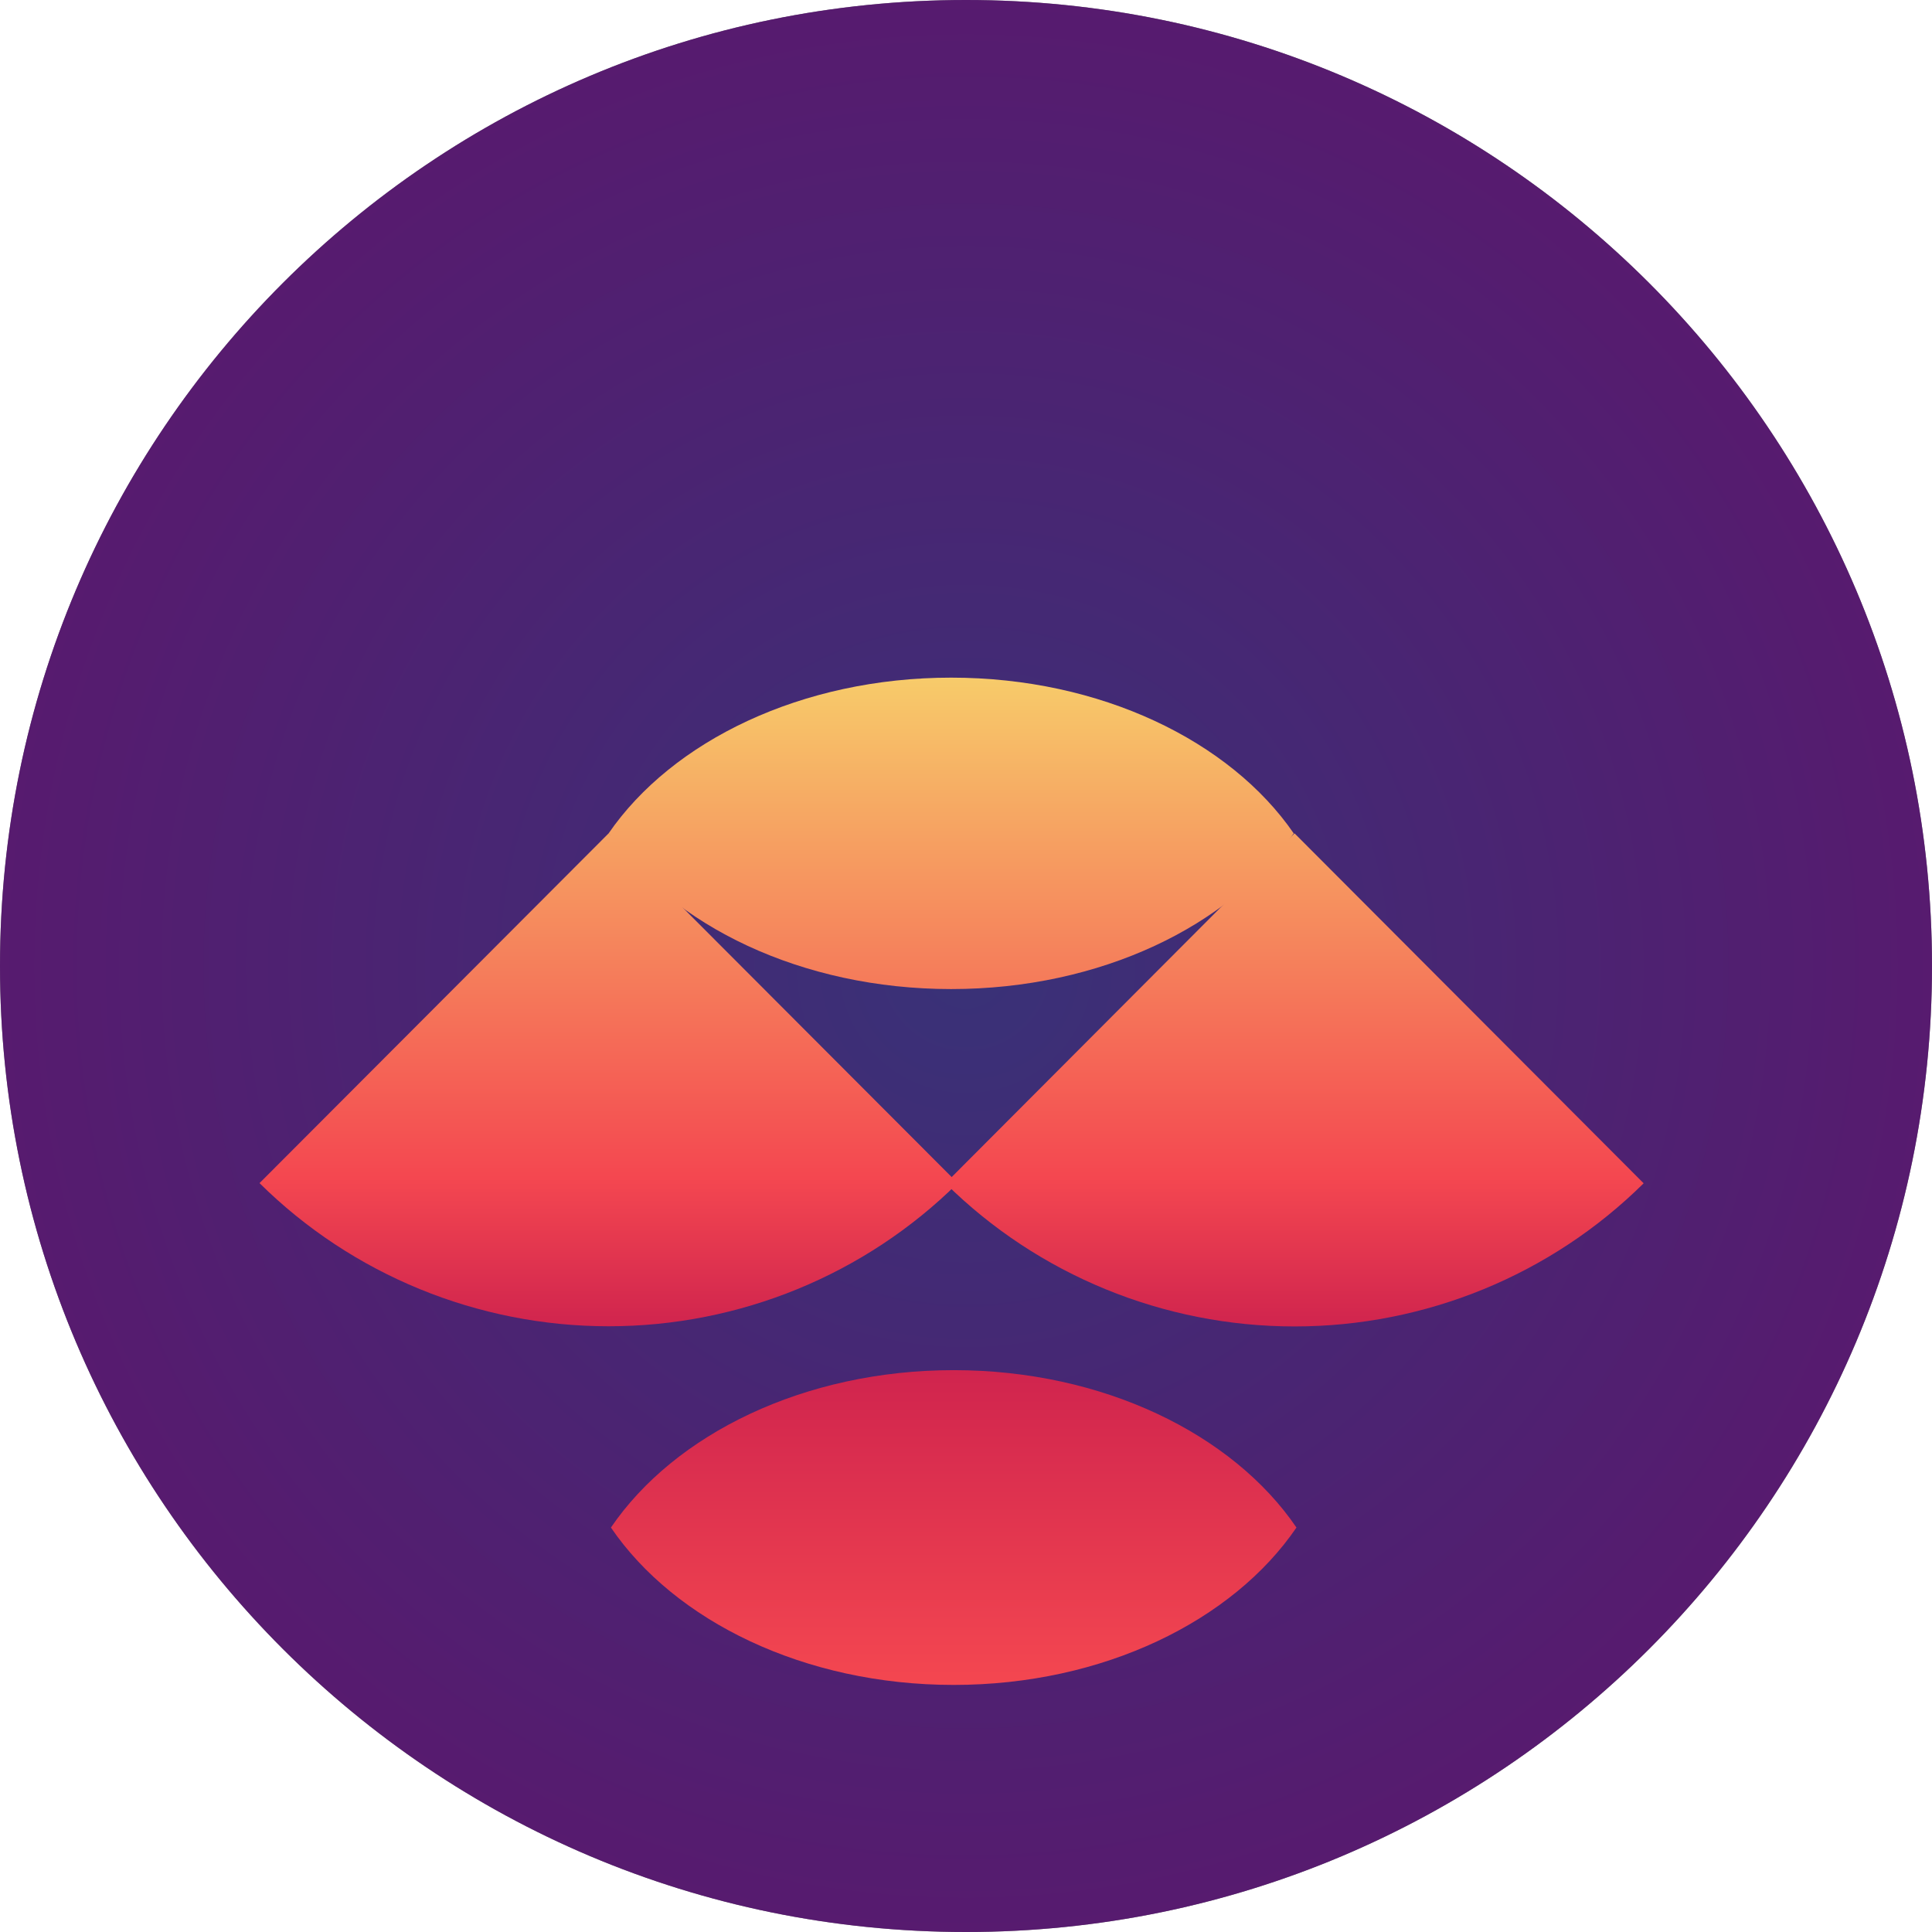
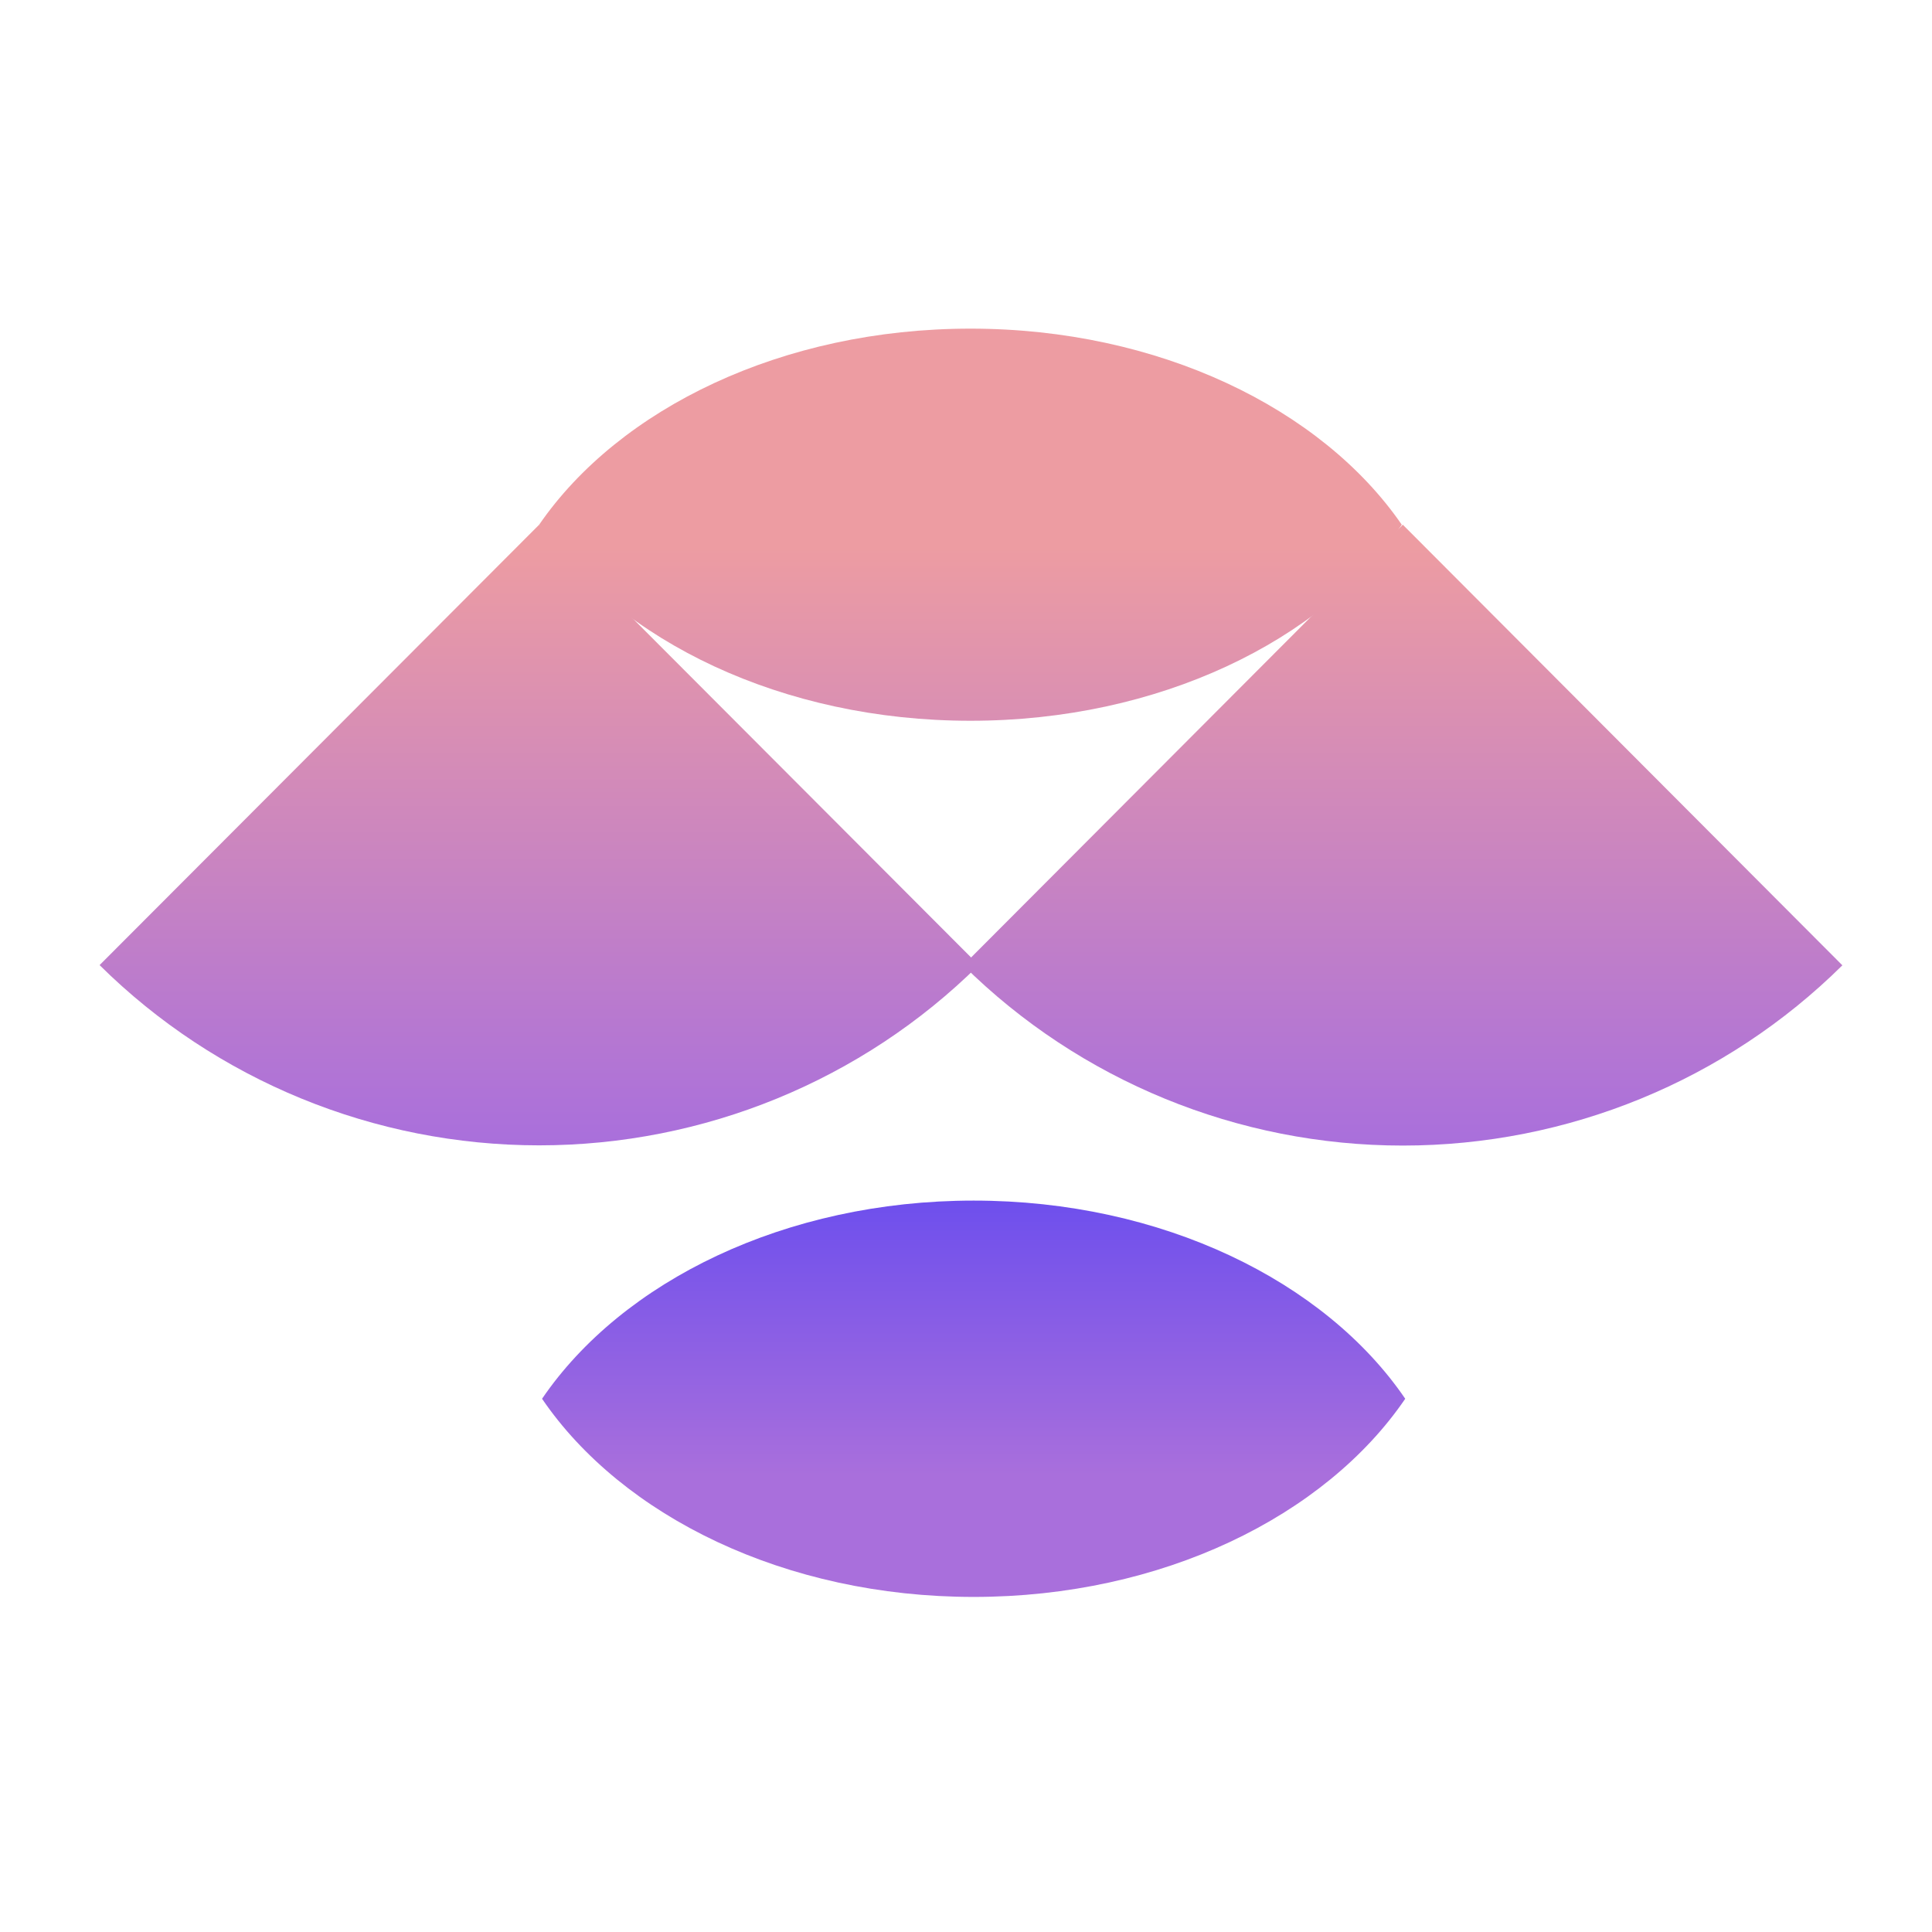
- <svg xmlns="http://www.w3.org/2000/svg" width="134" height="134" viewBox="0 0 134 134" fill="none">
-   <circle cx="67" cy="67" r="67" fill="black" />
-   <circle cx="67" cy="67" r="67" fill="url(#paint0_radial)" fill-opacity="0.5" />
-   <path fill-rule="evenodd" clip-rule="evenodd" d="M42.373 105.947C46.789 99.467 55.777 95.031 66.147 95.031C76.516 95.031 85.504 99.467 89.92 105.947C85.504 112.426 76.516 116.863 66.147 116.863C55.777 116.863 46.789 112.426 42.373 105.947Z" fill="url(#paint1_linear)" />
-   <path d="M42.213 57.8C46.626 51.389 55.608 47 65.971 47C76.334 47 85.316 51.389 89.73 57.8C85.316 64.211 76.334 68.6 65.971 68.6C55.608 68.6 46.626 64.211 42.213 57.8Z" fill="url(#paint2_linear)" />
-   <path d="M66.425 82.059C60.004 88.416 51.294 91.988 42.213 91.988C33.131 91.988 24.422 88.416 18 82.059L42.213 57.8L66.425 82.059Z" fill="url(#paint3_linear)" />
-   <path d="M114 82.071C107.578 88.428 98.869 92 89.787 92C80.706 92 71.996 88.428 65.575 82.071L89.787 57.8L114 82.071Z" fill="url(#paint4_linear)" />
+ <svg xmlns="http://www.w3.org/2000/svg" width="194" height="194" viewBox="0 0 194 194" fill="none">
+   <path fill-rule="evenodd" clip-rule="evenodd" d="M54.43 140.455C62.481 128.643 78.865 120.556 97.767 120.556C116.669 120.556 133.054 128.643 141.105 140.455C133.054 152.267 116.669 160.354 97.767 160.354C78.865 160.354 62.481 152.267 54.43 140.455Z" fill="url(#paint0_linear_208_71)" />
+   <path d="M54.138 52.688C62.183 41.001 78.557 33 97.447 33C116.338 33 132.711 41.001 140.757 52.688C132.711 64.374 116.338 72.375 97.447 72.375C78.557 72.375 62.183 64.374 54.138 52.688Z" fill="url(#paint1_linear_208_71)" />
+   <path d="M98.275 96.91C86.569 108.499 70.692 115.009 54.138 115.009C37.583 115.009 21.706 108.499 10 96.91L54.138 52.688L98.275 96.91Z" fill="url(#paint2_linear_208_71)" />
+   <path d="M185 96.931C173.294 108.521 157.417 115.031 140.862 115.031C124.308 115.031 108.431 108.521 96.725 96.931L140.862 52.688L185 96.931Z" fill="url(#paint3_linear_208_71)" />
  <defs>
-     <radialGradient id="paint0_radial" cx="0" cy="0" r="1" gradientUnits="userSpaceOnUse" gradientTransform="translate(67 67) rotate(90) scale(67)">
-       <stop stop-color="#7263EF" />
-       <stop offset="1" stop-color="#AE35DD" />
-     </radialGradient>
-     <linearGradient id="paint1_linear" x1="66.147" y1="95.031" x2="66.147" y2="116.863" gradientUnits="userSpaceOnUse">
-       <stop stop-color="#D0244E" />
-       <stop offset="1" stop-color="#F44750" />
+     <linearGradient id="paint0_linear_208_71" x1="97.767" y1="120.556" x2="97.767" y2="160.354" gradientUnits="userSpaceOnUse">
+       <stop stop-color="#6E4FED" />
+       <stop offset="0.693" stop-color="#A96FDC" />
    </linearGradient>
-     <linearGradient id="paint2_linear" x1="66" y1="47" x2="66" y2="92" gradientUnits="userSpaceOnUse">
-       <stop stop-color="#F7CB6A" />
-       <stop offset="0.771" stop-color="#F44750" />
-       <stop offset="1" stop-color="#D0244E" />
+     <linearGradient id="paint1_linear_208_71" x1="97.5" y1="33" x2="97.5" y2="115.031" gradientUnits="userSpaceOnUse">
+       <stop offset="0.266" stop-color="#ED9CA2" />
+       <stop offset="1" stop-color="#A96FDC" />
+       <stop offset="1" stop-color="#A96FDC" />
    </linearGradient>
-     <linearGradient id="paint3_linear" x1="66" y1="47" x2="66" y2="92" gradientUnits="userSpaceOnUse">
-       <stop stop-color="#F7CB6A" />
-       <stop offset="0.771" stop-color="#F44750" />
-       <stop offset="1" stop-color="#D0244E" />
+     <linearGradient id="paint2_linear_208_71" x1="97.5" y1="33" x2="97.5" y2="115.031" gradientUnits="userSpaceOnUse">
+       <stop offset="0.266" stop-color="#ED9CA2" />
+       <stop offset="1" stop-color="#A96FDC" />
+       <stop offset="1" stop-color="#A96FDC" />
    </linearGradient>
-     <linearGradient id="paint4_linear" x1="66" y1="47" x2="66" y2="92" gradientUnits="userSpaceOnUse">
-       <stop stop-color="#F7CB6A" />
-       <stop offset="0.771" stop-color="#F44750" />
-       <stop offset="1" stop-color="#D0244E" />
+     <linearGradient id="paint3_linear_208_71" x1="97.5" y1="33" x2="97.5" y2="115.031" gradientUnits="userSpaceOnUse">
+       <stop offset="0.266" stop-color="#ED9CA2" />
+       <stop offset="1" stop-color="#A96FDC" />
+       <stop offset="1" stop-color="#A96FDC" />
    </linearGradient>
  </defs>
</svg>
